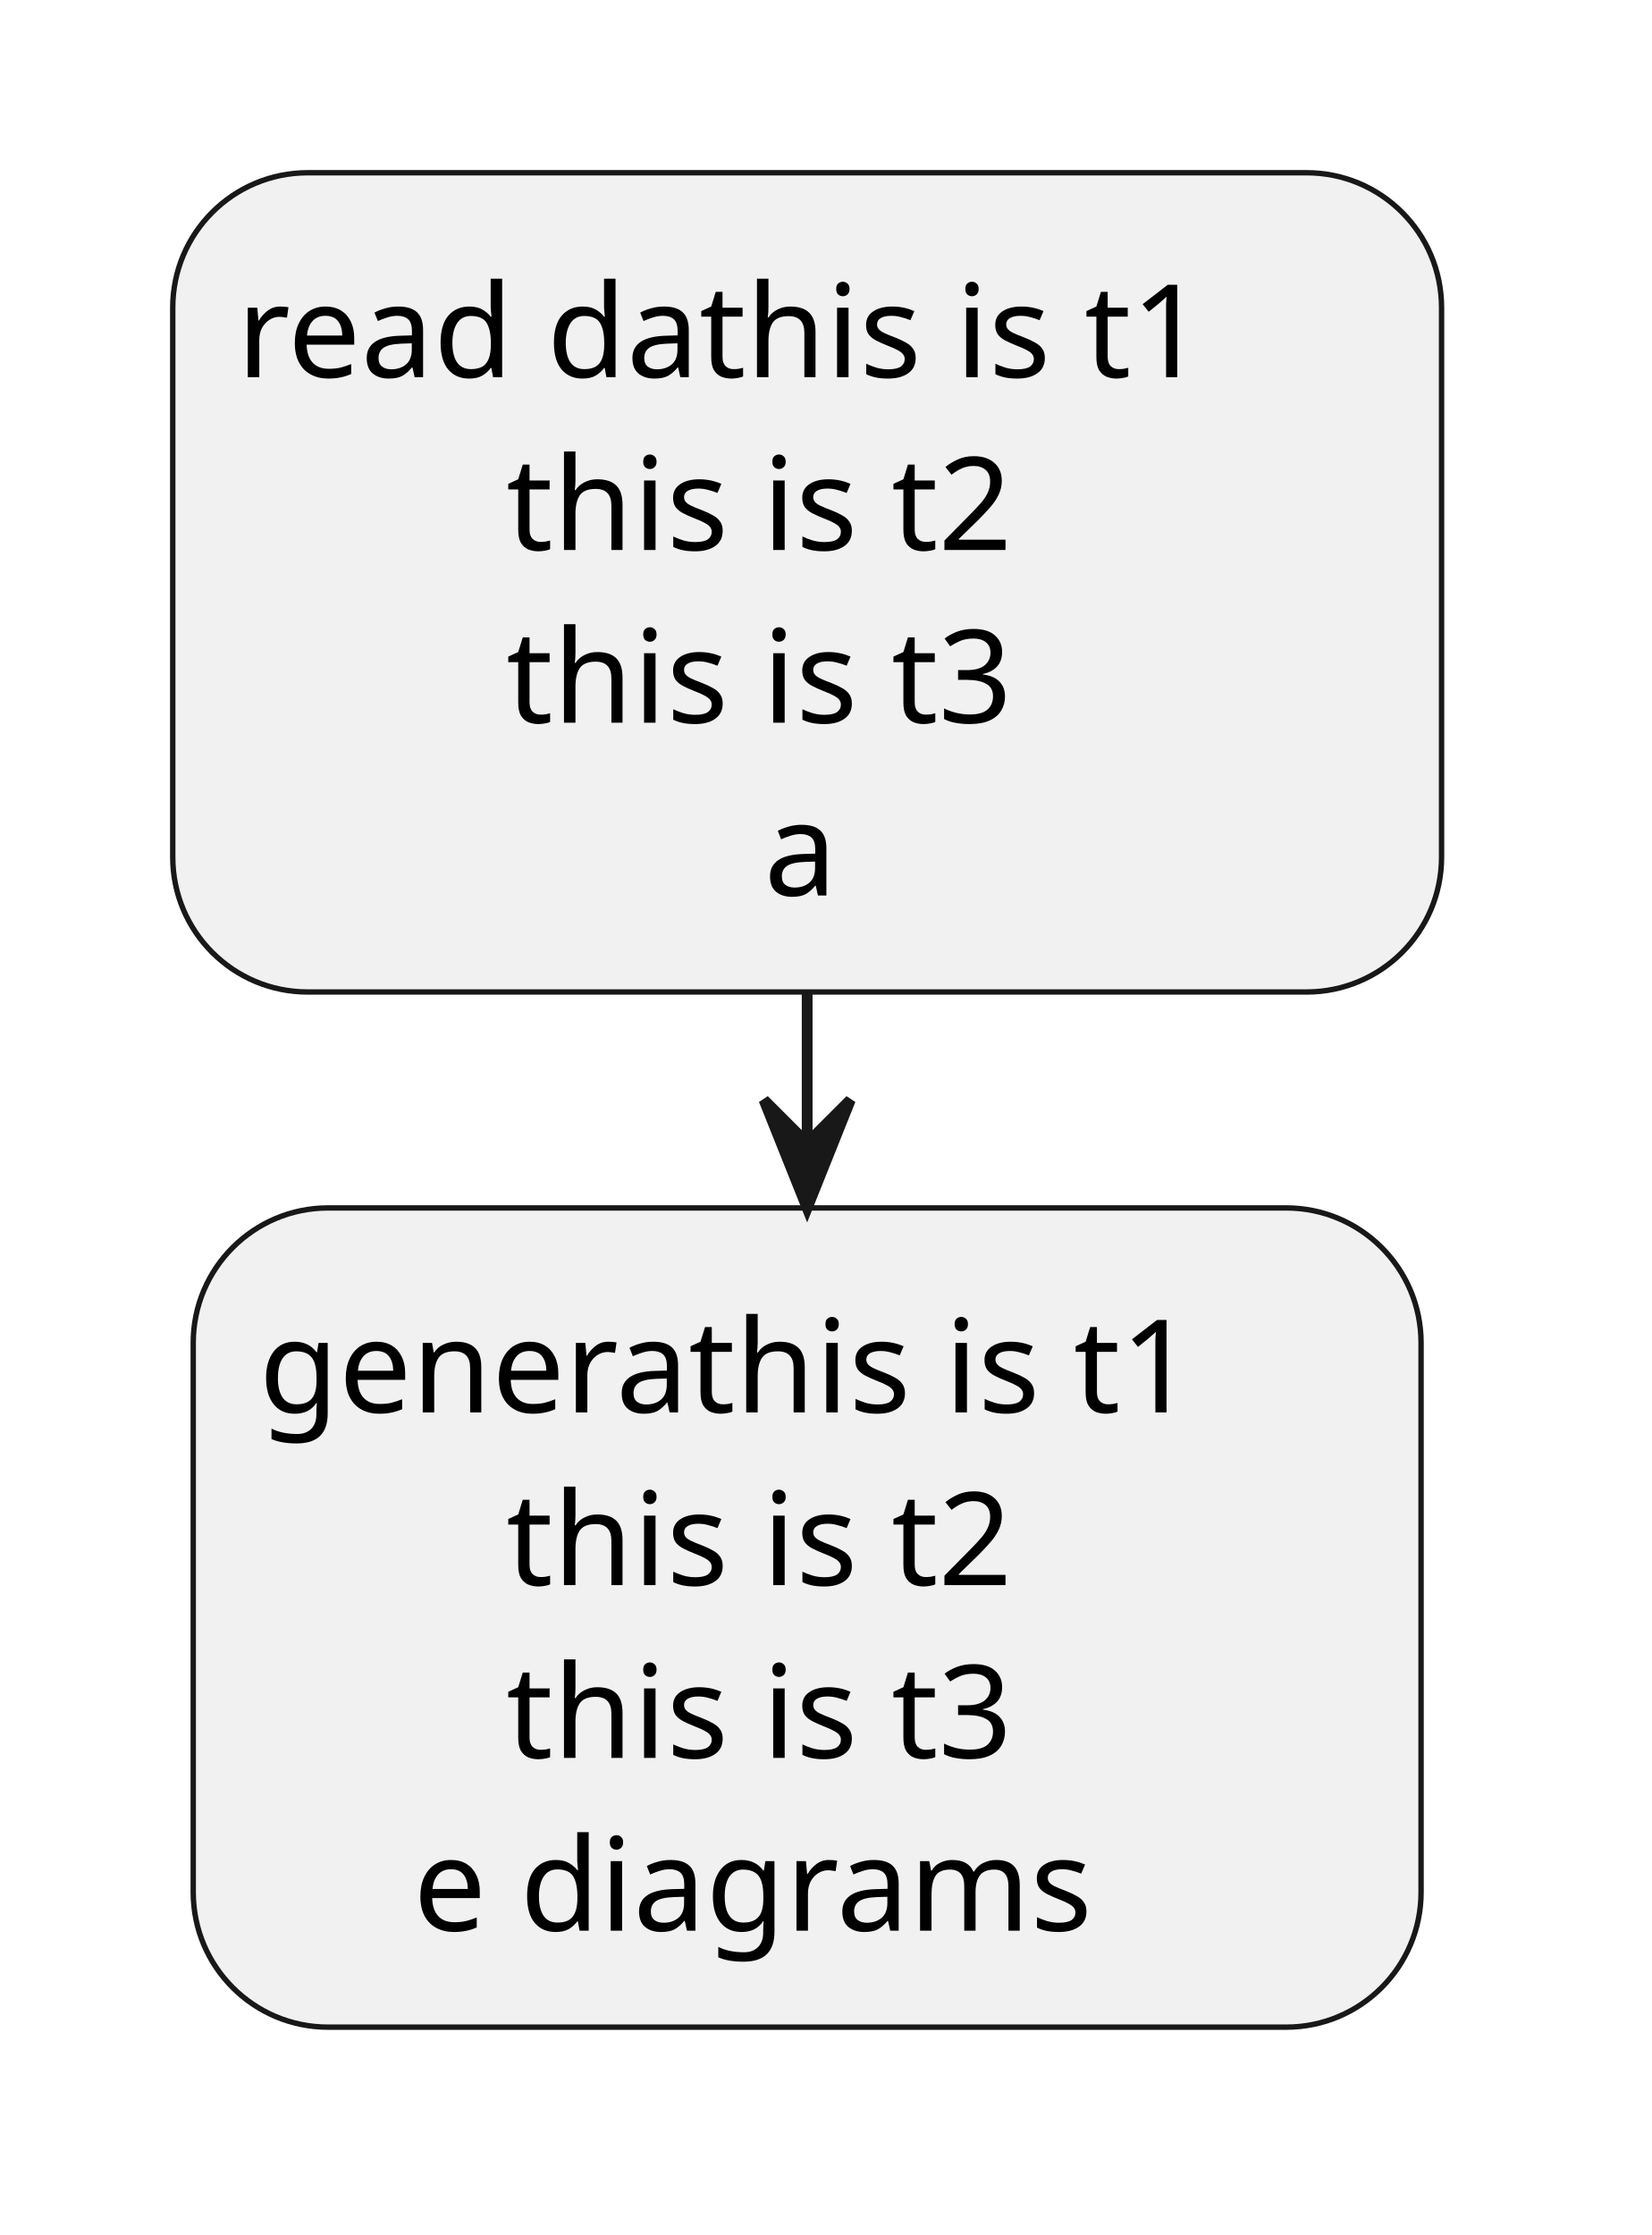
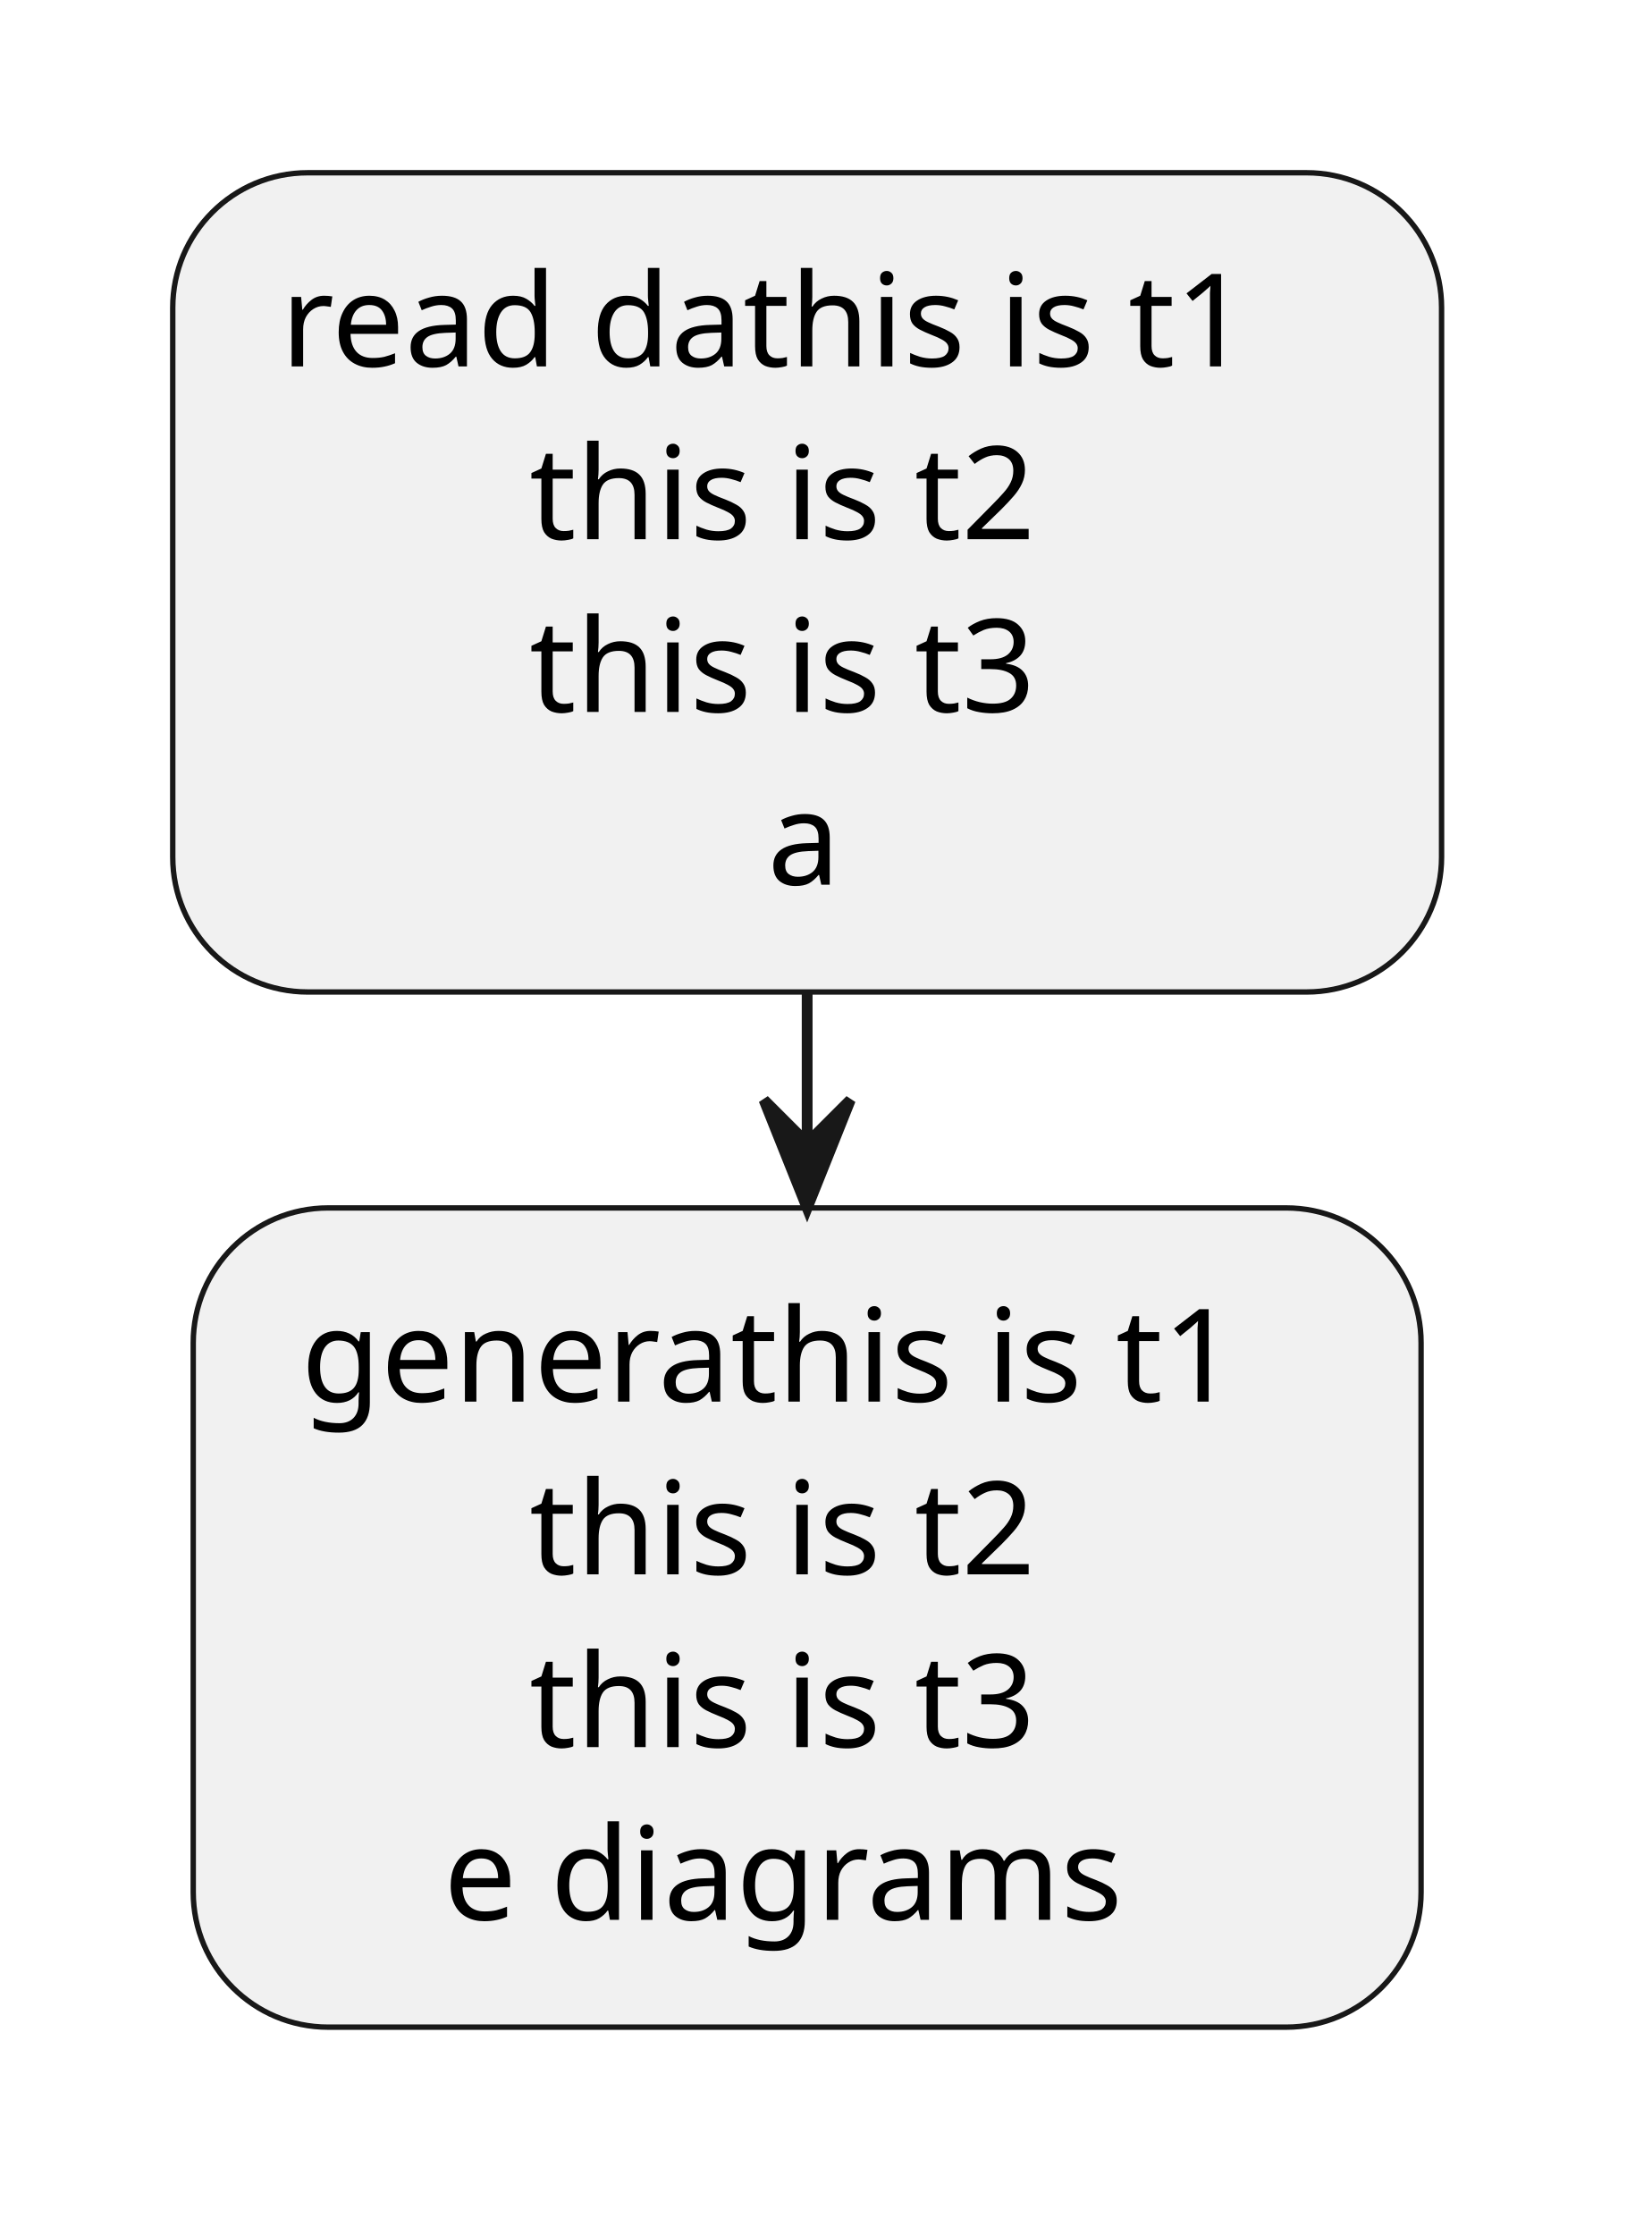
<svg xmlns="http://www.w3.org/2000/svg" contentStyleType="text/css" data-diagram-type="ACTIVITY" height="207px" preserveAspectRatio="none" style="width:153px;height:207px;background:#FFFFFF;" version="1.1" viewBox="0 0 153 207" width="153px" zoomAndPan="magnify">
  <defs />
  <g>
    <rect fill="#F1F1F1" height="75.875" rx="12.5" ry="12.5" style="stroke:#181818;stroke-width:0.5;" width="117.523" x="16" y="16" />
-     <text fill="#000000" font-family="sans-serif" font-size="12" lengthAdjust="spacing" textLength="97.523" x="21.936" y="34.938">read dathis is t1</text>
-     <text fill="#000000" font-family="sans-serif" font-size="12" lengthAdjust="spacing" textLength="51.451" x="46.892" y="50.938">this is t2</text>
-     <text fill="#000000" font-family="sans-serif" font-size="12" lengthAdjust="spacing" textLength="51.451" x="46.892" y="66.938">this is t3</text>
-     <text fill="#000000" font-family="sans-serif" font-size="12" lengthAdjust="spacing" textLength="7.354" x="70.779" y="82.938">a</text>
+     <text fill="#000000" font-family="sans-serif" font-size="12" lengthAdjust="spacing" textLength="97.523" x="26" y="33.938">read dathis is t1</text>
+     <text fill="#000000" font-family="sans-serif" font-size="12" lengthAdjust="spacing" textLength="51.451" x="49.036" y="49.938">this is t2</text>
+     <text fill="#000000" font-family="sans-serif" font-size="12" lengthAdjust="spacing" textLength="51.451" x="49.036" y="65.938">this is t3</text>
+     <text fill="#000000" font-family="sans-serif" font-size="12" lengthAdjust="spacing" textLength="7.354" x="71.085" y="81.938">a</text>
    <rect fill="#F1F1F1" height="75.875" rx="12.5" ry="12.5" style="stroke:#181818;stroke-width:0.5;" width="113.727" x="17.898" y="111.875" />
-     <text fill="#000000" font-family="sans-serif" font-size="12" lengthAdjust="spacing" textLength="93.727" x="23.993" y="130.812">generathis is t1</text>
-     <text fill="#000000" font-family="sans-serif" font-size="12" lengthAdjust="spacing" textLength="51.451" x="46.892" y="146.812">this is t2</text>
-     <text fill="#000000" font-family="sans-serif" font-size="12" lengthAdjust="spacing" textLength="51.451" x="46.892" y="162.812">this is t3</text>
-     <text fill="#000000" font-family="sans-serif" font-size="12" lengthAdjust="spacing" textLength="67.348" x="38.282" y="178.812">e diagrams</text>
+     <text fill="#000000" font-family="sans-serif" font-size="12" lengthAdjust="spacing" textLength="93.727" x="27.898" y="129.812">generathis is t1</text>
+     <text fill="#000000" font-family="sans-serif" font-size="12" lengthAdjust="spacing" textLength="51.451" x="49.036" y="145.812">this is t2</text>
+     <text fill="#000000" font-family="sans-serif" font-size="12" lengthAdjust="spacing" textLength="51.451" x="49.036" y="161.812">this is t3</text>
+     <text fill="#000000" font-family="sans-serif" font-size="12" lengthAdjust="spacing" textLength="67.348" x="41.088" y="177.812">e diagrams</text>
    <line style="stroke:#181818;stroke-width:1;" x1="74.762" x2="74.762" y1="91.875" y2="111.875" />
    <polygon fill="#181818" points="70.762,101.875,74.762,111.875,78.762,101.875,74.762,105.875" style="stroke:#181818;stroke-width:1;" />
  </g>
</svg>
